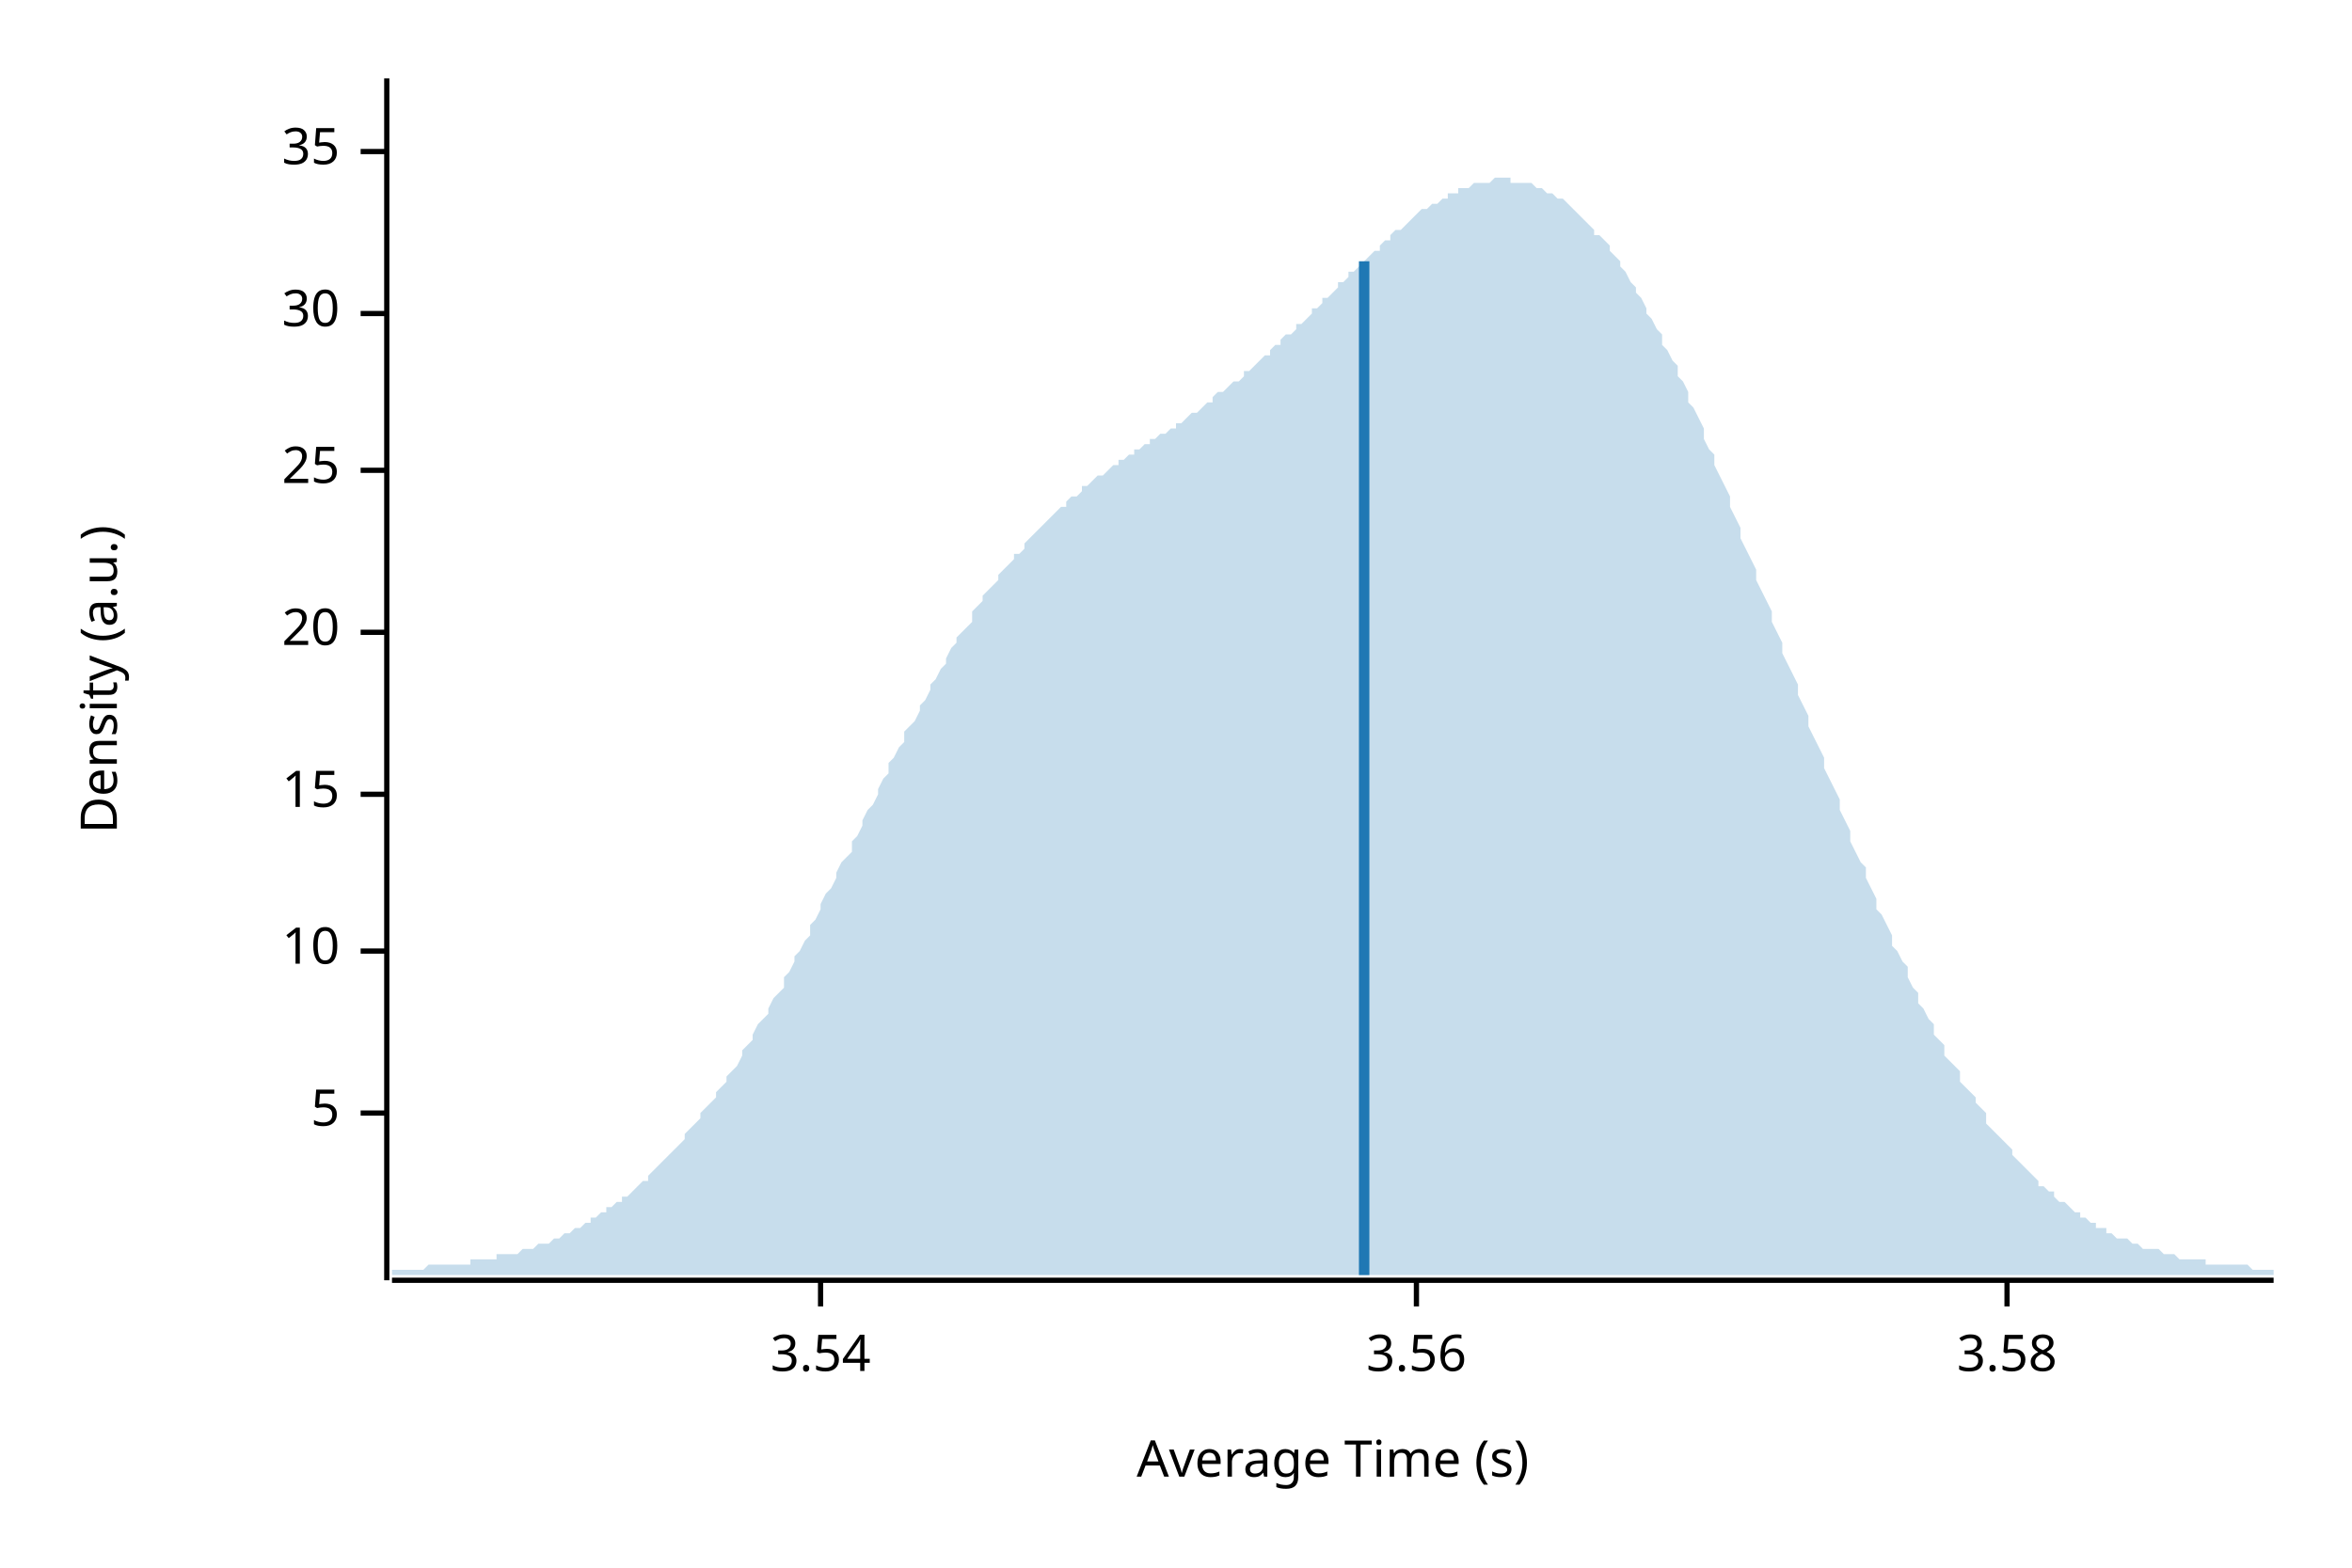
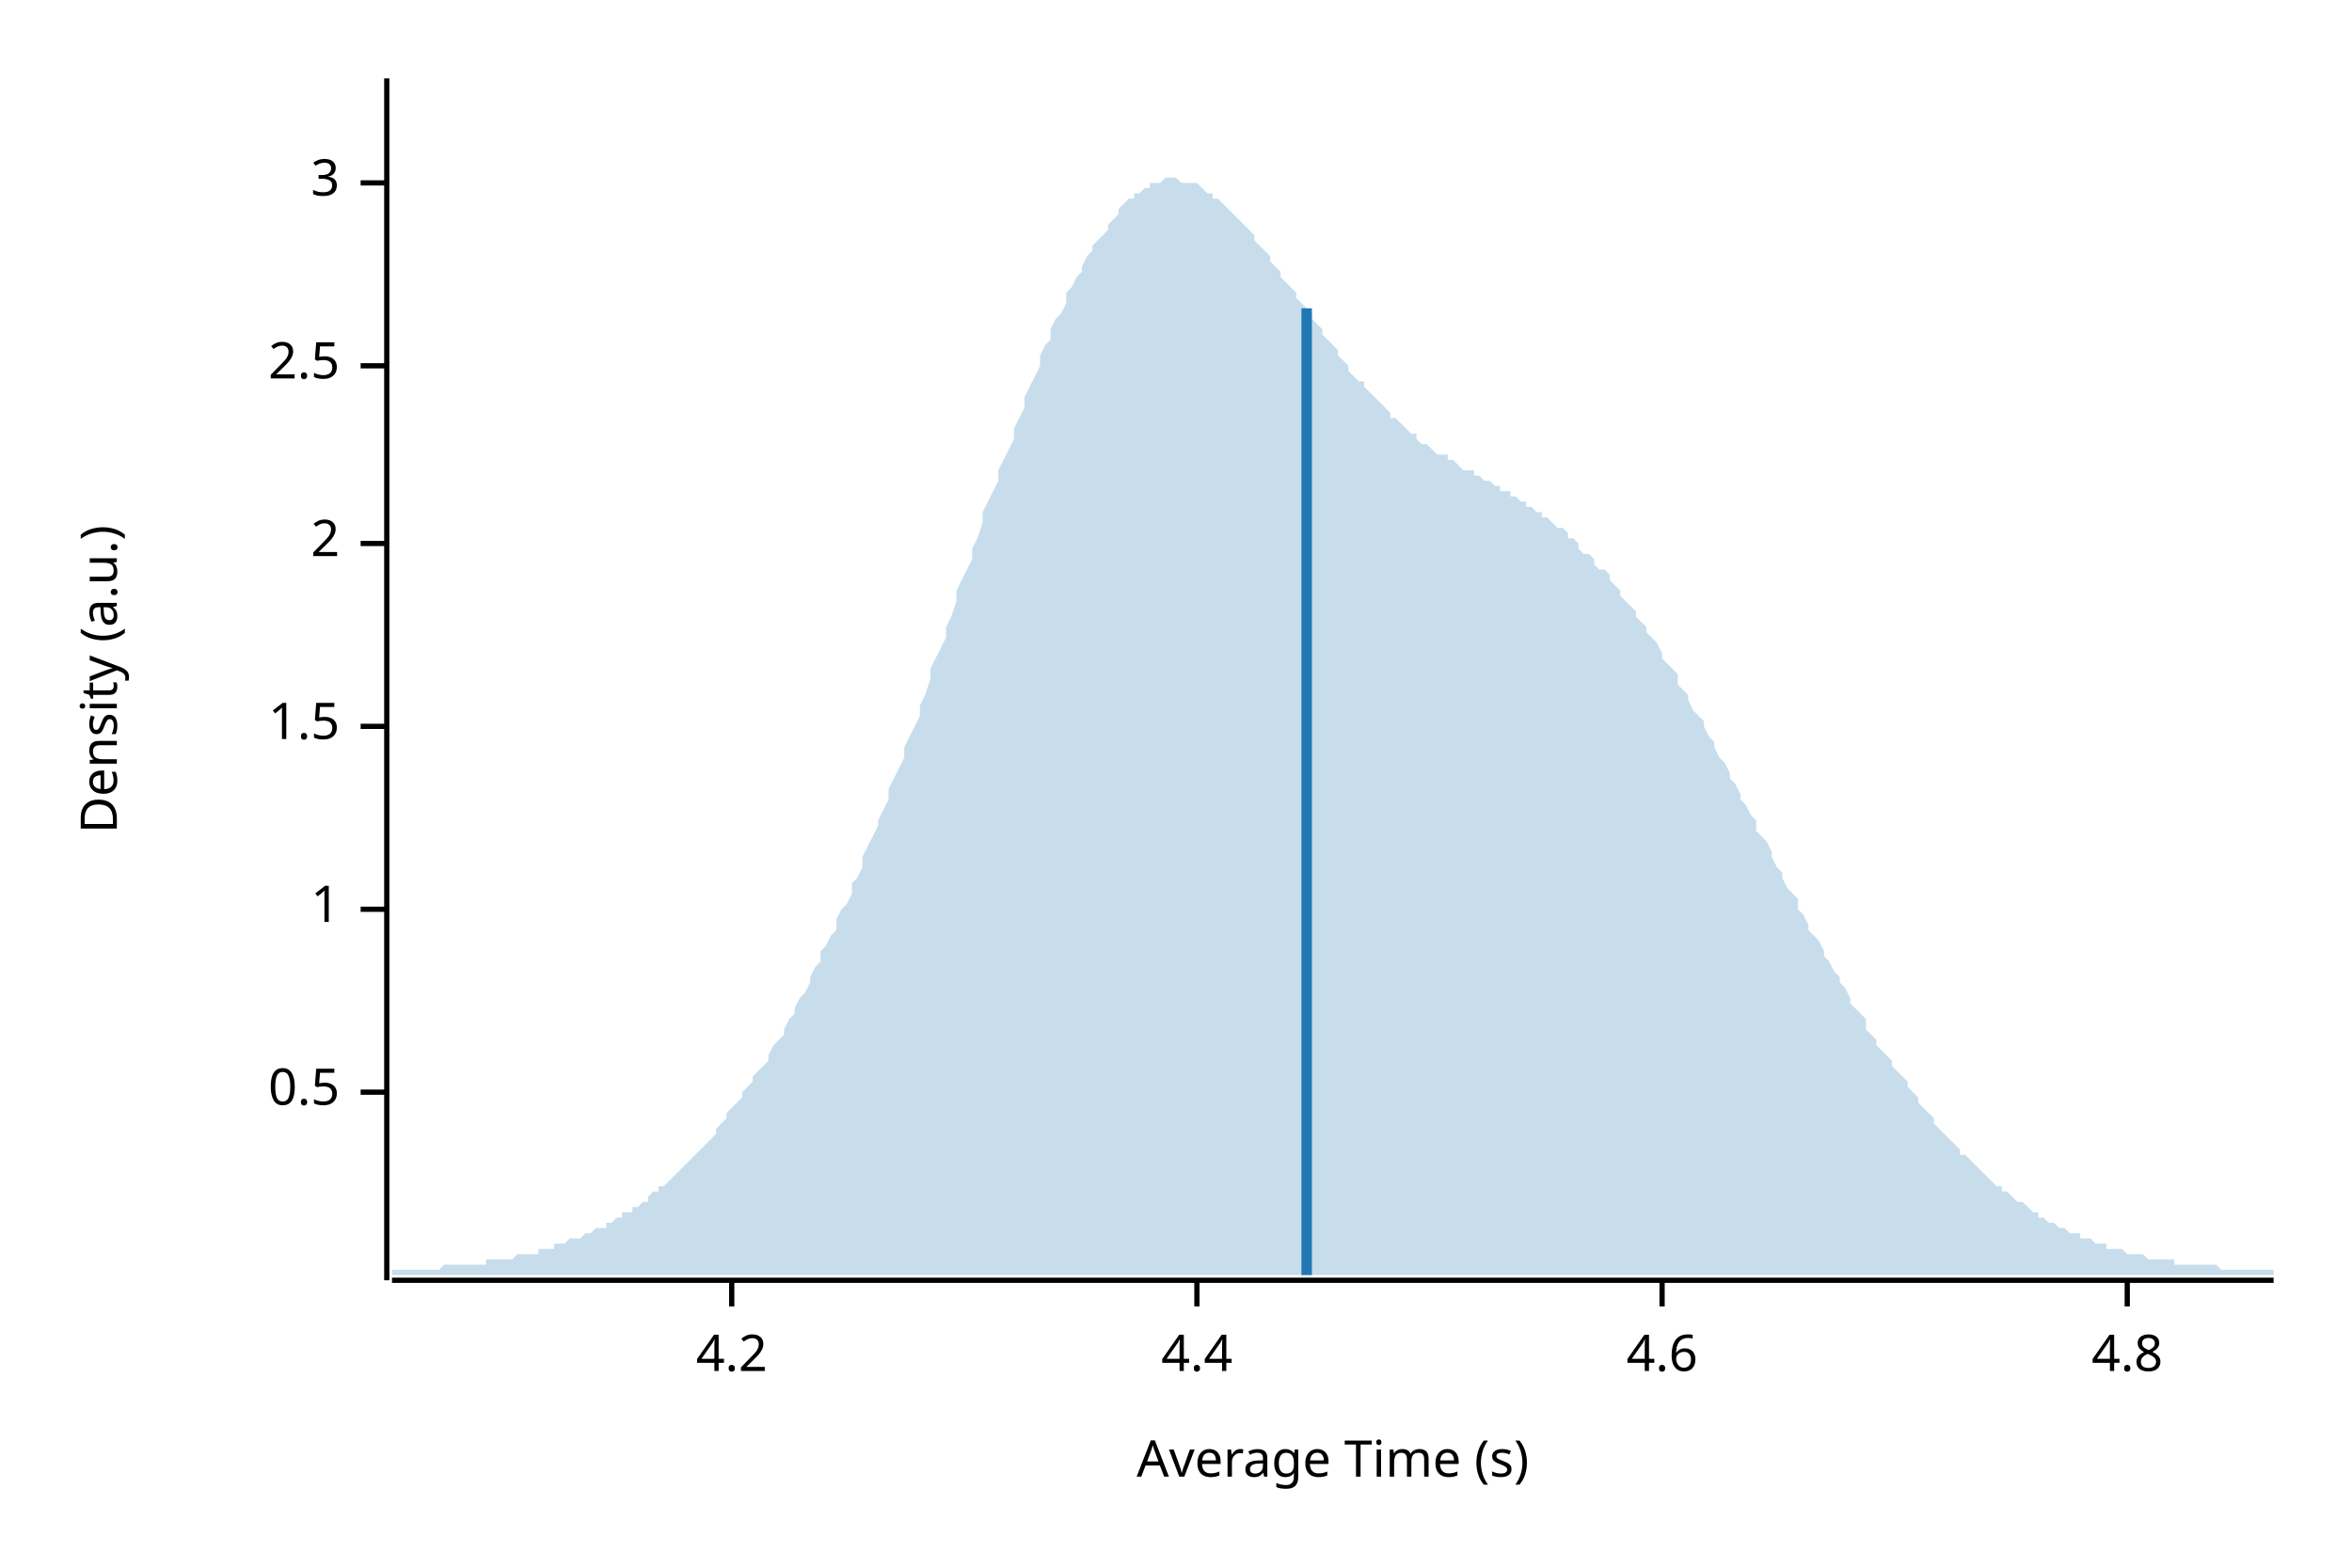
<svg xmlns="http://www.w3.org/2000/svg" width="450" height="300" viewBox="0 0 450 300">
  <text x="15" y="130" dy="0.76em" text-anchor="middle" font-family="sans-serif" font-size="9.677" opacity="1" fill="#000000" transform="rotate(270, 15, 130)">
Density (a.u.)
</text>
  <text x="255" y="285" dy="-0.5ex" text-anchor="middle" font-family="sans-serif" font-size="9.677" opacity="1" fill="#000000">
Average Time (s)
</text>
  <polyline fill="none" opacity="1" stroke="#000000" stroke-width="1" points="74,15 74,245 " />
-   <text x="65" y="213" dy="0.5ex" text-anchor="end" font-family="sans-serif" font-size="9.677" opacity="1" fill="#000000">
- 5
+   <text x="65" y="209" dy="0.5ex" text-anchor="end" font-family="sans-serif" font-size="9.677" opacity="1" fill="#000000">
+ 0.5
</text>
-   <polyline fill="none" opacity="1" stroke="#000000" stroke-width="1" points="69,213 74,213 " />
-   <text x="65" y="182" dy="0.5ex" text-anchor="end" font-family="sans-serif" font-size="9.677" opacity="1" fill="#000000">
- 10
+   <polyline fill="none" opacity="1" stroke="#000000" stroke-width="1" points="69,209 74,209 " />
+   <text x="65" y="174" dy="0.5ex" text-anchor="end" font-family="sans-serif" font-size="9.677" opacity="1" fill="#000000">
+ 1
</text>
-   <polyline fill="none" opacity="1" stroke="#000000" stroke-width="1" points="69,182 74,182 " />
-   <text x="65" y="152" dy="0.5ex" text-anchor="end" font-family="sans-serif" font-size="9.677" opacity="1" fill="#000000">
- 15
+   <polyline fill="none" opacity="1" stroke="#000000" stroke-width="1" points="69,174 74,174 " />
+   <text x="65" y="139" dy="0.5ex" text-anchor="end" font-family="sans-serif" font-size="9.677" opacity="1" fill="#000000">
+ 1.5
</text>
-   <polyline fill="none" opacity="1" stroke="#000000" stroke-width="1" points="69,152 74,152 " />
-   <text x="65" y="121" dy="0.5ex" text-anchor="end" font-family="sans-serif" font-size="9.677" opacity="1" fill="#000000">
- 20
+   <polyline fill="none" opacity="1" stroke="#000000" stroke-width="1" points="69,139 74,139 " />
+   <text x="65" y="104" dy="0.5ex" text-anchor="end" font-family="sans-serif" font-size="9.677" opacity="1" fill="#000000">
+ 2
</text>
-   <polyline fill="none" opacity="1" stroke="#000000" stroke-width="1" points="69,121 74,121 " />
-   <text x="65" y="90" dy="0.5ex" text-anchor="end" font-family="sans-serif" font-size="9.677" opacity="1" fill="#000000">
- 25
+   <polyline fill="none" opacity="1" stroke="#000000" stroke-width="1" points="69,104 74,104 " />
+   <text x="65" y="70" dy="0.5ex" text-anchor="end" font-family="sans-serif" font-size="9.677" opacity="1" fill="#000000">
+ 2.5
</text>
-   <polyline fill="none" opacity="1" stroke="#000000" stroke-width="1" points="69,90 74,90 " />
-   <text x="65" y="60" dy="0.5ex" text-anchor="end" font-family="sans-serif" font-size="9.677" opacity="1" fill="#000000">
- 30
+   <polyline fill="none" opacity="1" stroke="#000000" stroke-width="1" points="69,70 74,70 " />
+   <text x="65" y="35" dy="0.5ex" text-anchor="end" font-family="sans-serif" font-size="9.677" opacity="1" fill="#000000">
+ 3
</text>
-   <polyline fill="none" opacity="1" stroke="#000000" stroke-width="1" points="69,60 74,60 " />
-   <text x="65" y="29" dy="0.5ex" text-anchor="end" font-family="sans-serif" font-size="9.677" opacity="1" fill="#000000">
- 35
+   <polyline fill="none" opacity="1" stroke="#000000" stroke-width="1" points="69,35 74,35 " />
+   <polyline fill="none" opacity="1" stroke="#000000" stroke-width="1" points="75,245 435,245 " />
+   <text x="140" y="255" dy="0.76em" text-anchor="middle" font-family="sans-serif" font-size="9.677" opacity="1" fill="#000000">
+ 4.2
</text>
-   <polyline fill="none" opacity="1" stroke="#000000" stroke-width="1" points="69,29 74,29 " />
-   <polyline fill="none" opacity="1" stroke="#000000" stroke-width="1" points="75,245 435,245 " />
-   <text x="157" y="255" dy="0.76em" text-anchor="middle" font-family="sans-serif" font-size="9.677" opacity="1" fill="#000000">
- 3.54
+   <polyline fill="none" opacity="1" stroke="#000000" stroke-width="1" points="140,245 140,250 " />
+   <text x="229" y="255" dy="0.76em" text-anchor="middle" font-family="sans-serif" font-size="9.677" opacity="1" fill="#000000">
+ 4.4
</text>
-   <polyline fill="none" opacity="1" stroke="#000000" stroke-width="1" points="157,245 157,250 " />
-   <text x="271" y="255" dy="0.76em" text-anchor="middle" font-family="sans-serif" font-size="9.677" opacity="1" fill="#000000">
- 3.56
+   <polyline fill="none" opacity="1" stroke="#000000" stroke-width="1" points="229,245 229,250 " />
+   <text x="318" y="255" dy="0.76em" text-anchor="middle" font-family="sans-serif" font-size="9.677" opacity="1" fill="#000000">
+ 4.6
</text>
-   <polyline fill="none" opacity="1" stroke="#000000" stroke-width="1" points="271,245 271,250 " />
-   <text x="384" y="255" dy="0.76em" text-anchor="middle" font-family="sans-serif" font-size="9.677" opacity="1" fill="#000000">
- 3.58
+   <polyline fill="none" opacity="1" stroke="#000000" stroke-width="1" points="318,245 318,250 " />
+   <text x="407" y="255" dy="0.76em" text-anchor="middle" font-family="sans-serif" font-size="9.677" opacity="1" fill="#000000">
+ 4.8
</text>
-   <polyline fill="none" opacity="1" stroke="#000000" stroke-width="1" points="384,245 384,250 " />
-   <polygon opacity="0.25" fill="#1F78B4" points="75,243 75,243 76,243 77,243 77,243 78,243 79,243 80,243 80,243 81,243 82,242 82,242 83,242 84,242 85,242 85,242 86,242 87,242 87,242 88,242 89,242 90,242 90,241 91,241 92,241 93,241 93,241 94,241 95,241 95,240 96,240 97,240 98,240 98,240 99,240 100,239 100,239 101,239 102,239 103,238 103,238 104,238 105,238 106,237 106,237 107,237 108,236 108,236 109,236 110,235 111,235 111,235 112,234 113,234 113,233 114,233 115,232 116,232 116,231 117,231 118,230 119,230 119,229 120,229 121,228 121,228 122,227 123,226 124,226 124,225 125,224 126,223 126,223 127,222 128,221 129,220 129,220 130,219 131,218 131,217 132,216 133,215 134,214 134,213 135,212 136,211 137,210 137,209 138,208 139,207 139,206 140,205 141,204 142,202 142,201 143,200 144,199 144,198 145,196 146,195 147,194 147,193 148,191 149,190 150,189 150,187 151,186 152,184 152,183 153,182 154,180 155,179 155,177 156,176 157,174 157,173 158,171 159,170 160,168 160,167 161,165 162,164 163,163 163,161 164,160 165,158 165,157 166,155 167,154 168,152 168,151 169,149 170,148 170,146 171,145 172,143 173,142 173,140 174,139 175,138 176,136 176,135 177,134 178,132 178,131 179,130 180,128 181,127 181,126 182,124 183,123 183,122 184,121 185,120 186,119 186,117 187,116 188,115 188,114 189,113 190,112 191,111 191,110 192,109 193,108 194,107 194,106 195,106 196,105 196,104 197,103 198,102 199,101 199,101 200,100 201,99 201,99 202,98 203,97 204,97 204,96 205,95 206,95 207,94 207,93 208,93 209,92 209,92 210,91 211,91 212,90 212,90 213,89 214,89 214,88 215,88 216,87 217,87 217,86 218,86 219,85 220,85 220,84 221,84 222,83 222,83 223,83 224,82 225,82 225,81 226,81 227,80 227,80 228,79 229,79 230,78 230,78 231,77 232,77 232,76 233,75 234,75 235,74 235,74 236,73 237,73 238,72 238,71 239,71 240,70 240,70 241,69 242,68 243,68 243,67 244,66 245,66 245,65 246,64 247,64 248,63 248,62 249,62 250,61 251,60 251,59 252,59 253,58 253,57 254,57 255,56 256,55 256,54 257,54 258,53 258,52 259,52 260,51 261,50 261,50 262,49 263,48 264,48 264,47 265,46 266,46 266,45 267,44 268,44 269,43 269,43 270,42 271,41 271,41 272,40 273,40 274,39 274,39 275,39 276,38 277,38 277,37 278,37 279,37 279,36 280,36 281,36 282,35 282,35 283,35 284,35 284,35 285,35 286,34 287,34 287,34 288,34 289,34 289,35 290,35 291,35 292,35 292,35 293,35 294,36 295,36 295,36 296,37 297,37 297,37 298,38 299,38 300,39 300,39 301,40 302,41 302,41 303,42 304,43 305,44 305,45 306,45 307,46 308,47 308,48 309,49 310,50 310,51 311,52 312,54 313,55 313,56 314,57 315,59 315,60 316,61 317,63 318,64 318,66 319,67 320,69 321,70 321,72 322,73 323,75 323,77 324,78 325,80 326,82 326,84 327,86 328,87 328,89 329,91 330,93 331,95 331,97 332,99 333,101 333,103 334,105 335,107 336,109 336,111 337,113 338,115 339,117 339,119 340,121 341,123 341,125 342,127 343,129 344,131 344,133 345,135 346,137 346,139 347,141 348,143 349,145 349,147 350,149 351,151 352,153 352,155 353,157 354,159 354,161 355,163 356,165 357,166 357,168 358,170 359,172 359,174 360,175 361,177 362,179 362,181 363,182 364,184 365,185 365,187 366,189 367,190 367,192 368,193 369,195 370,196 370,198 371,199 372,200 372,202 373,203 374,204 375,205 375,207 376,208 377,209 378,210 378,211 379,212 380,213 380,215 381,216 382,217 383,218 383,218 384,219 385,220 385,221 386,222 387,223 388,224 388,224 389,225 390,226 390,227 391,227 392,228 393,228 393,229 394,230 395,230 396,231 396,231 397,232 398,232 398,233 399,233 400,234 401,234 401,235 402,235 403,235 403,236 404,236 405,237 406,237 406,237 407,237 408,238 409,238 409,238 410,239 411,239 411,239 412,239 413,239 414,240 414,240 415,240 416,240 416,240 417,241 418,241 419,241 419,241 420,241 421,241 422,241 422,242 423,242 424,242 424,242 425,242 426,242 427,242 427,242 428,242 429,242 429,242 430,242 431,243 432,243 432,243 433,243 434,243 435,243 435,244 75,244 " />
-   <polyline fill="none" opacity="1" stroke="#1F78B4" stroke-width="2" points="261,244 261,50 " />
+   <polyline fill="none" opacity="1" stroke="#000000" stroke-width="1" points="407,245 407,250 " />
+   <polygon opacity="0.25" fill="#1F78B4" points="75,243 75,243 76,243 77,243 77,243 78,243 79,243 80,243 80,243 81,243 82,243 82,243 83,243 84,243 85,242 85,242 86,242 87,242 87,242 88,242 89,242 90,242 90,242 91,242 92,242 93,242 93,241 94,241 95,241 95,241 96,241 97,241 98,241 98,241 99,240 100,240 100,240 101,240 102,240 103,240 103,239 104,239 105,239 106,239 106,238 107,238 108,238 108,238 109,237 110,237 111,237 111,237 112,236 113,236 113,236 114,235 115,235 116,235 116,234 117,234 118,233 119,233 119,232 120,232 121,232 121,231 122,231 123,230 124,230 124,229 125,228 126,228 126,227 127,227 128,226 129,225 129,225 130,224 131,223 131,223 132,222 133,221 134,220 134,220 135,219 136,218 137,217 137,216 138,215 139,214 139,213 140,212 141,211 142,210 142,209 143,208 144,207 144,206 145,205 146,204 147,203 147,202 148,200 149,199 150,198 150,197 151,195 152,194 152,193 153,191 154,190 155,188 155,187 156,185 157,184 157,182 158,181 159,179 160,178 160,176 161,174 162,173 163,171 163,169 164,168 165,166 165,164 166,162 167,160 168,158 168,157 169,155 170,153 170,151 171,149 172,147 173,145 173,143 174,141 175,139 176,137 176,135 177,133 178,130 178,128 179,126 180,124 181,122 181,120 182,118 183,115 183,113 184,111 185,109 186,107 186,105 187,103 188,100 188,98 189,96 190,94 191,92 191,90 192,88 193,86 194,84 194,82 195,80 196,78 196,76 197,74 198,72 199,70 199,68 200,66 201,65 201,63 202,61 203,60 204,58 204,56 205,55 206,53 207,52 207,51 208,49 209,48 209,47 210,46 211,45 212,44 212,43 213,42 214,41 214,40 215,39 216,38 217,38 217,37 218,37 219,36 220,36 220,35 221,35 222,35 222,35 223,34 224,34 225,34 225,34 226,35 227,35 227,35 228,35 229,35 230,36 230,36 231,37 232,37 232,38 233,38 234,39 235,40 235,40 236,41 237,42 238,43 238,43 239,44 240,45 240,46 241,47 242,48 243,49 243,50 244,51 245,52 245,53 246,54 247,55 248,56 248,57 249,58 250,59 251,60 251,61 252,62 253,63 253,64 254,65 255,66 256,67 256,68 257,69 258,70 258,71 259,72 260,73 261,73 261,74 262,75 263,76 264,77 264,77 265,78 266,79 266,80 267,80 268,81 269,82 269,82 270,83 271,83 271,84 272,85 273,85 274,86 274,86 275,87 276,87 277,87 277,88 278,88 279,89 279,89 280,90 281,90 282,90 282,91 283,91 284,92 284,92 285,92 286,93 287,93 287,94 288,94 289,94 289,95 290,95 291,96 292,96 292,97 293,97 294,98 295,98 295,99 296,99 297,100 297,100 298,101 299,101 300,102 300,103 301,103 302,104 302,105 303,106 304,106 305,107 305,108 306,109 307,109 308,110 308,111 309,112 310,113 310,114 311,115 312,116 313,117 313,118 314,119 315,120 315,121 316,122 317,123 318,125 318,126 319,127 320,128 321,129 321,131 322,132 323,133 323,134 324,136 325,137 326,138 326,139 327,141 328,142 328,143 329,145 330,146 331,148 331,149 332,150 333,152 333,153 334,154 335,156 336,157 336,159 337,160 338,161 339,163 339,164 340,166 341,167 341,168 342,170 343,171 344,172 344,174 345,175 346,177 346,178 347,179 348,180 349,182 349,183 350,184 351,186 352,187 352,188 353,189 354,191 354,192 355,193 356,194 357,195 357,197 358,198 359,199 359,200 360,201 361,202 362,203 362,204 363,205 364,206 365,207 365,208 366,209 367,210 367,211 368,212 369,213 370,214 370,215 371,216 372,217 372,217 373,218 374,219 375,220 375,221 376,221 377,222 378,223 378,223 379,224 380,225 380,225 381,226 382,227 383,227 383,228 384,228 385,229 385,229 386,230 387,230 388,231 388,231 389,232 390,232 390,233 391,233 392,234 393,234 393,234 394,235 395,235 396,236 396,236 397,236 398,236 398,237 399,237 400,237 401,238 401,238 402,238 403,238 403,239 404,239 405,239 406,239 406,239 407,240 408,240 409,240 409,240 410,240 411,241 411,241 412,241 413,241 414,241 414,241 415,241 416,241 416,242 417,242 418,242 419,242 419,242 420,242 421,242 422,242 422,242 423,242 424,242 424,242 425,243 426,243 427,243 427,243 428,243 429,243 429,243 430,243 431,243 432,243 432,243 433,243 434,243 435,243 435,244 75,244 " />
+   <polyline fill="none" opacity="1" stroke="#1F78B4" stroke-width="2" points="250,244 250,59 " />
</svg>
